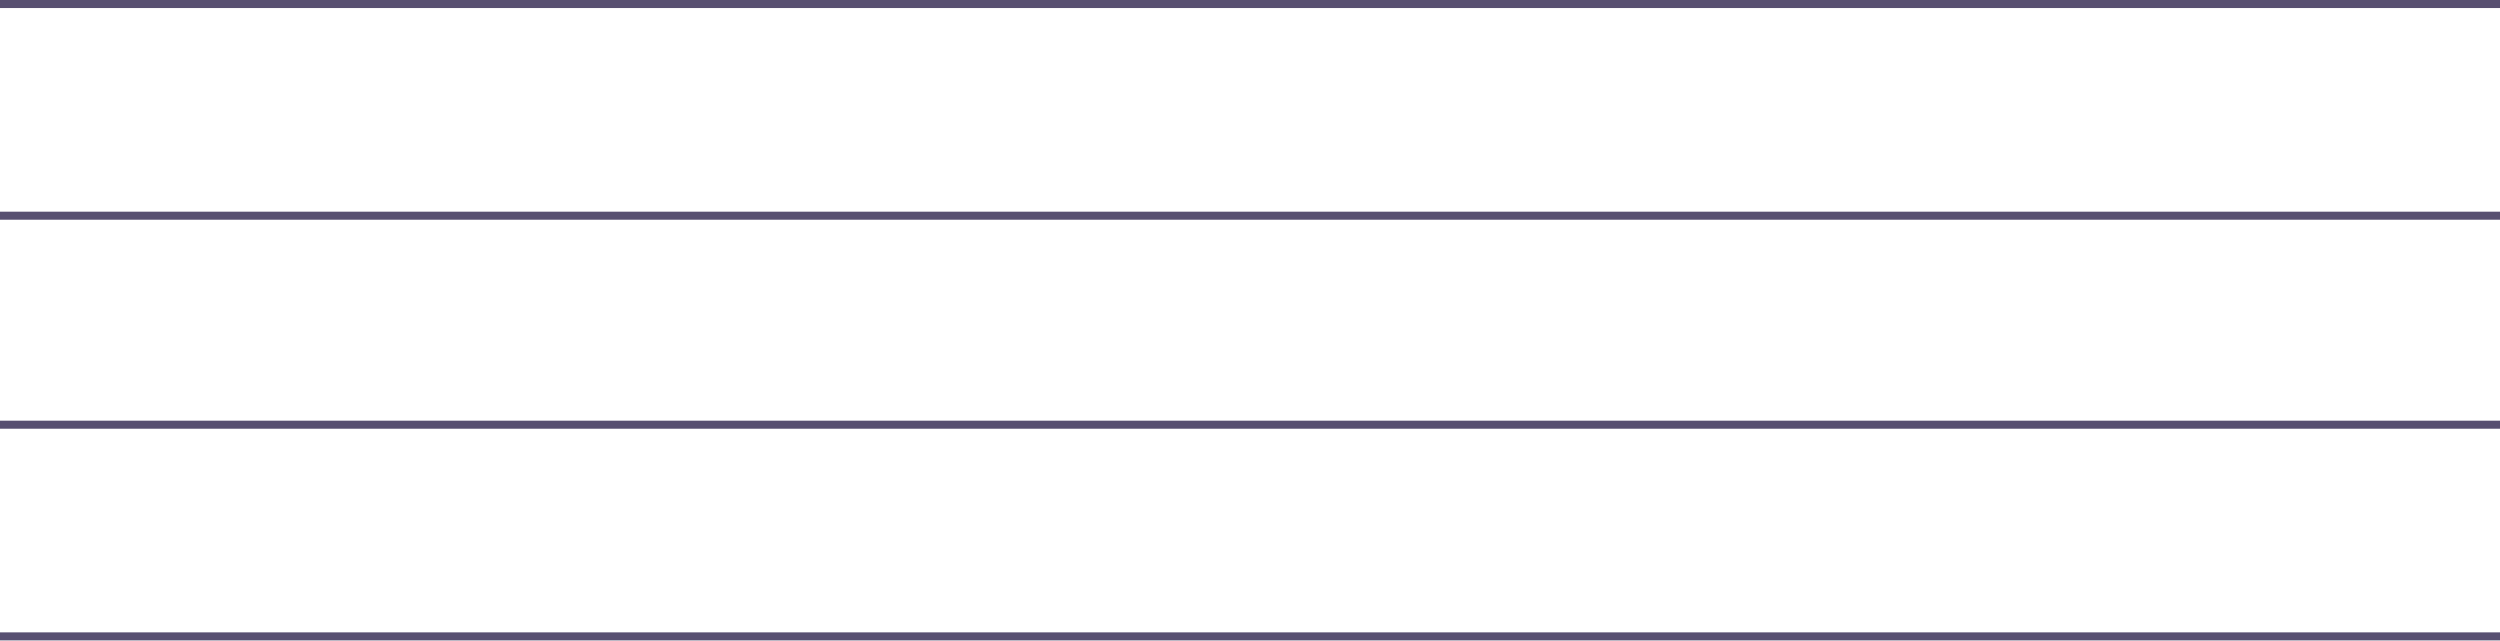
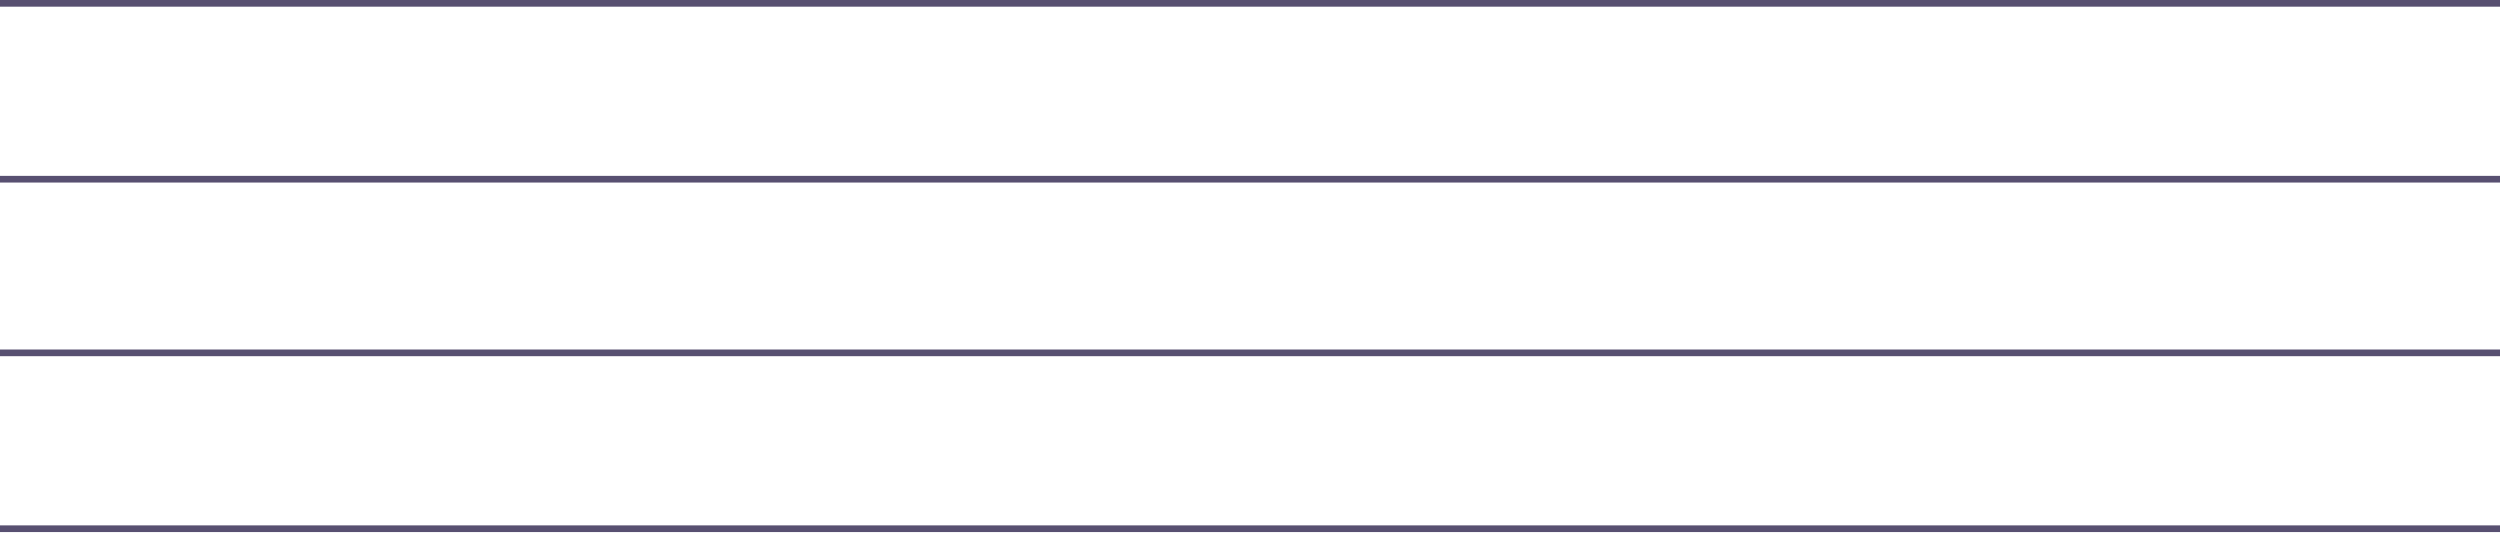
- <svg xmlns="http://www.w3.org/2000/svg" width="933" height="239" viewBox="0 0 933 239">
+ <svg xmlns="http://www.w3.org/2000/svg" width="1123" height="239" viewBox="0 0 1123 239">
  <g fill="#585071" fill-rule="evenodd">
-     <polygon points="0 0 933.308 0 933.308 3 0 3" />
-     <polygon points="0 79 933.308 79 933.308 82 0 82" />
-     <polygon points="0 157 933.308 157 933.308 160 0 160" />
-     <polygon points="0 236 933.308 236 933.308 239 0 239" />
+     <polygon points="0 0 1123.308 0 1123.308 3 0 3" />
+     <polygon points="0 79 1123.308 79 1123.308 82 0 82" />
+     <polygon points="0 157 1123.308 157 1123.308 160 0 160" />
+     <polygon points="0 236 1123.308 236 1123.308 239 0 239" />
  </g>
</svg>
